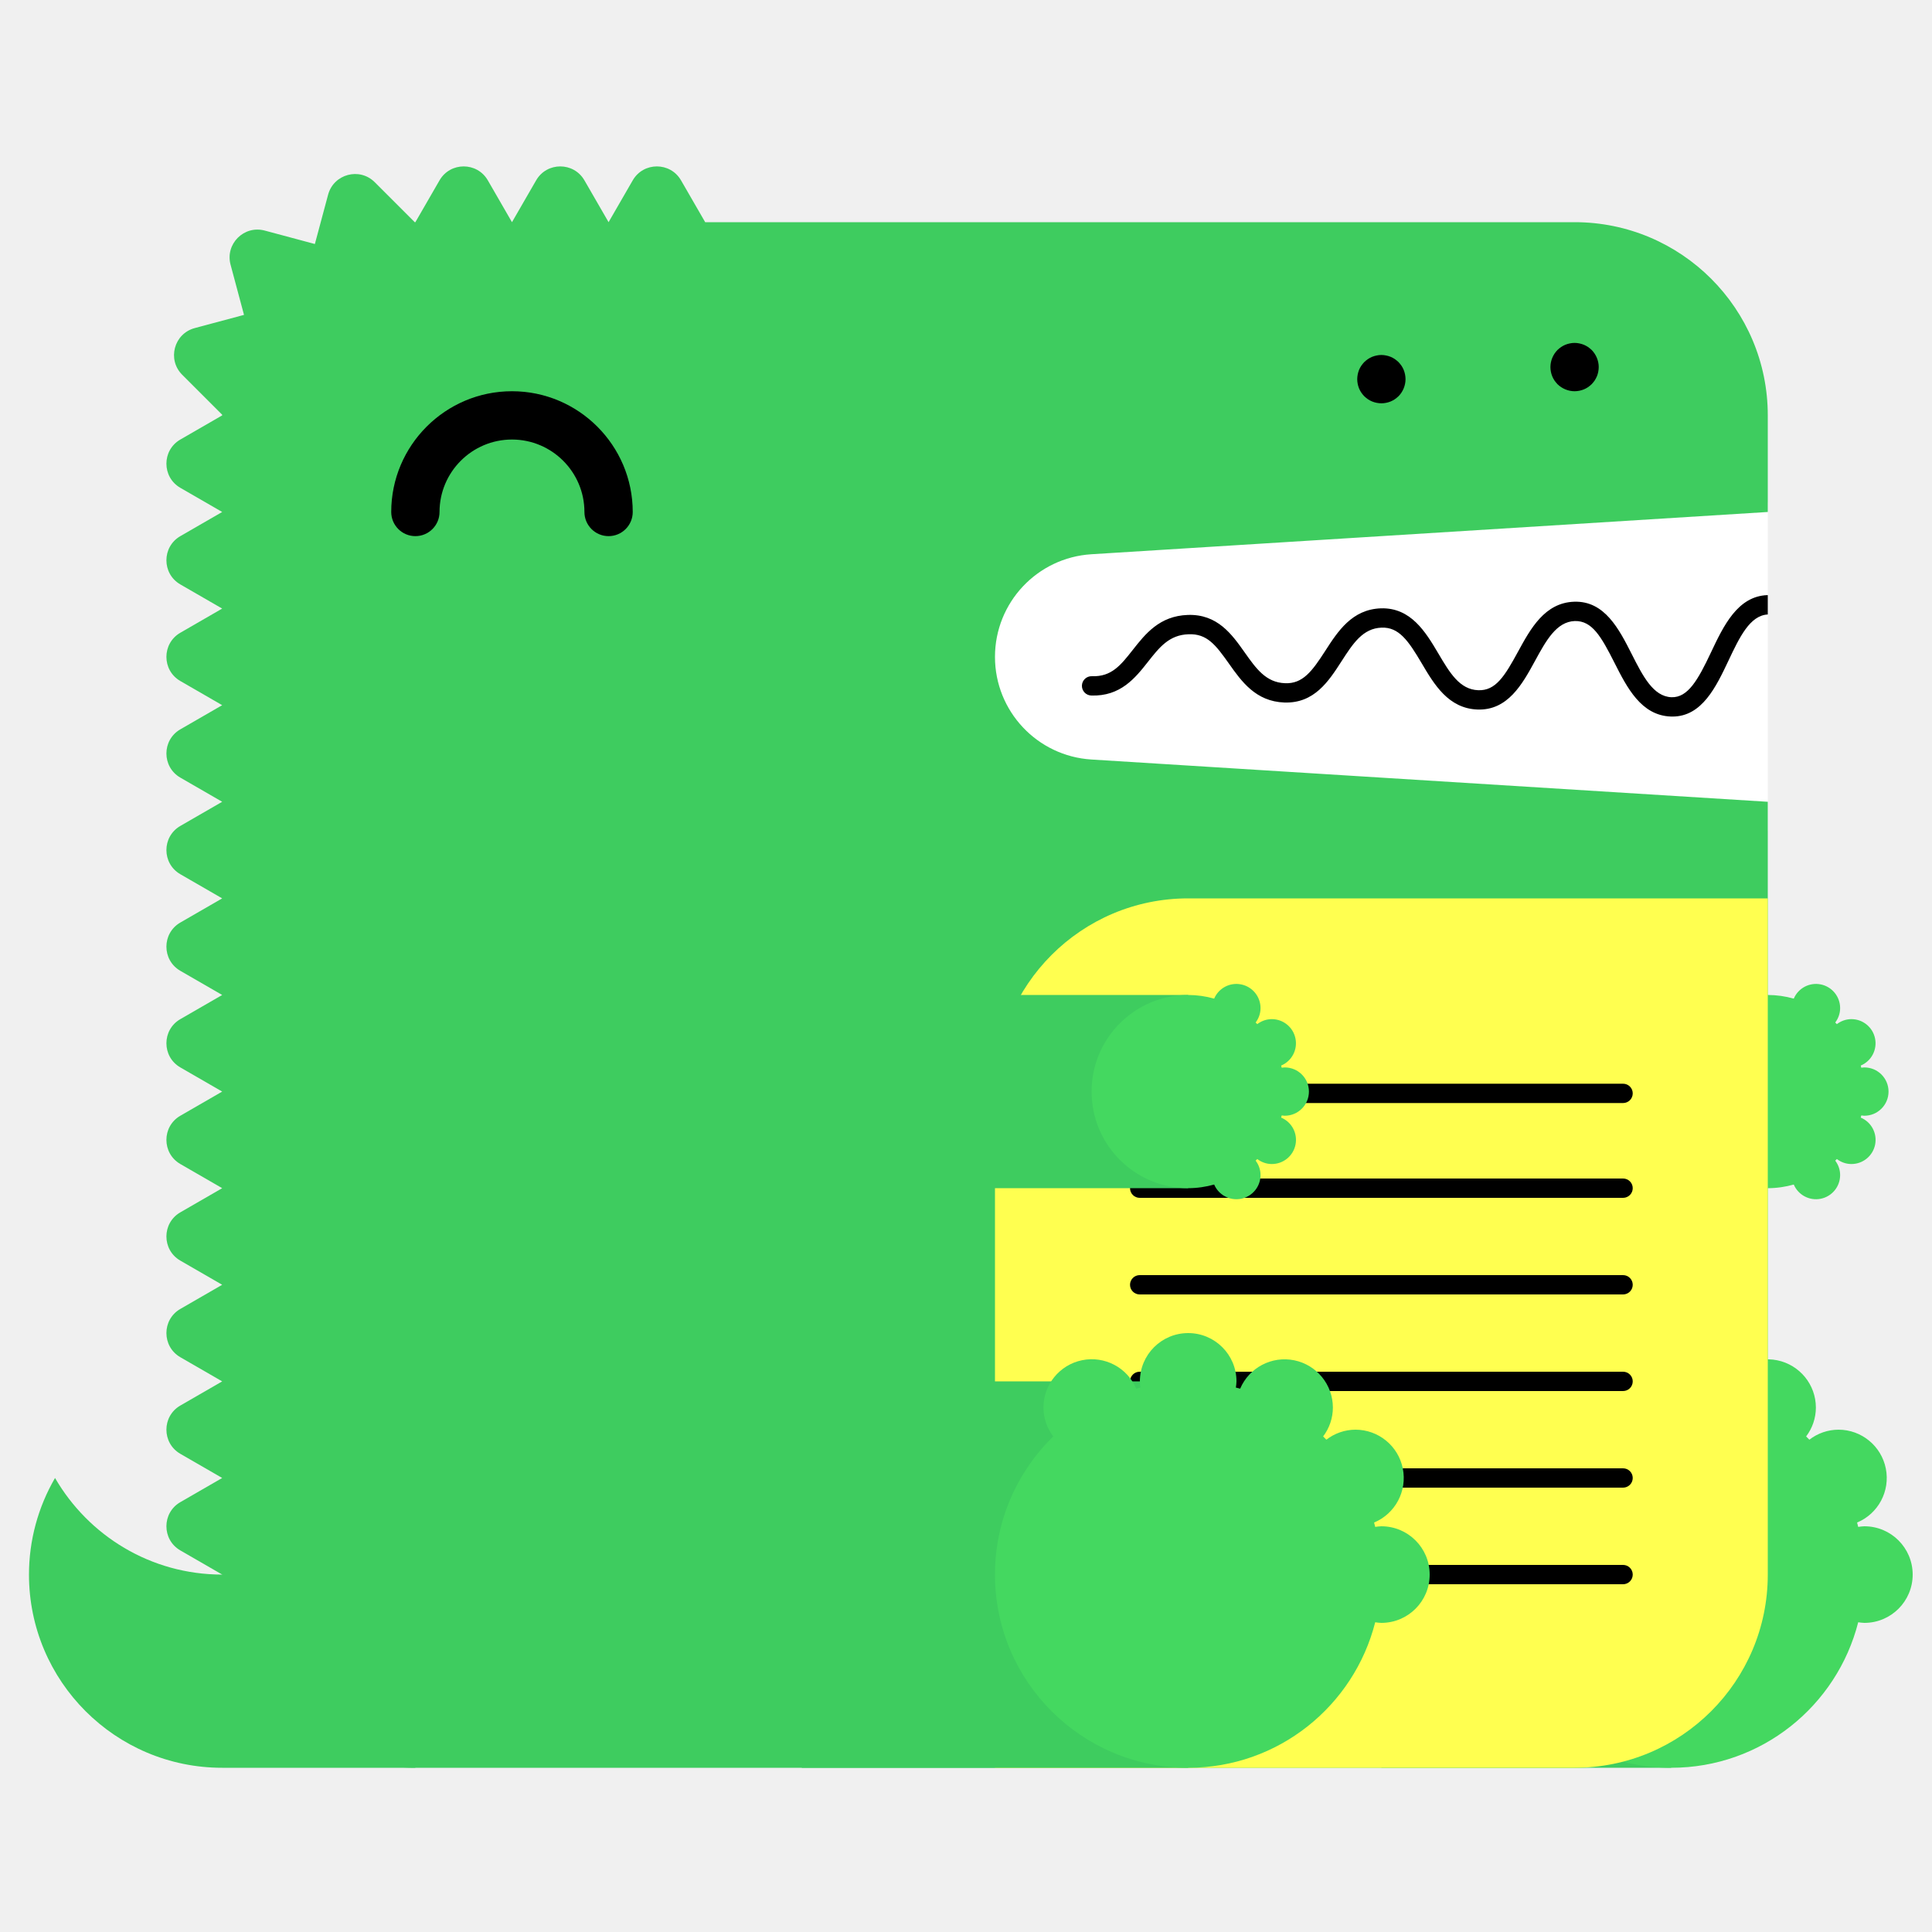
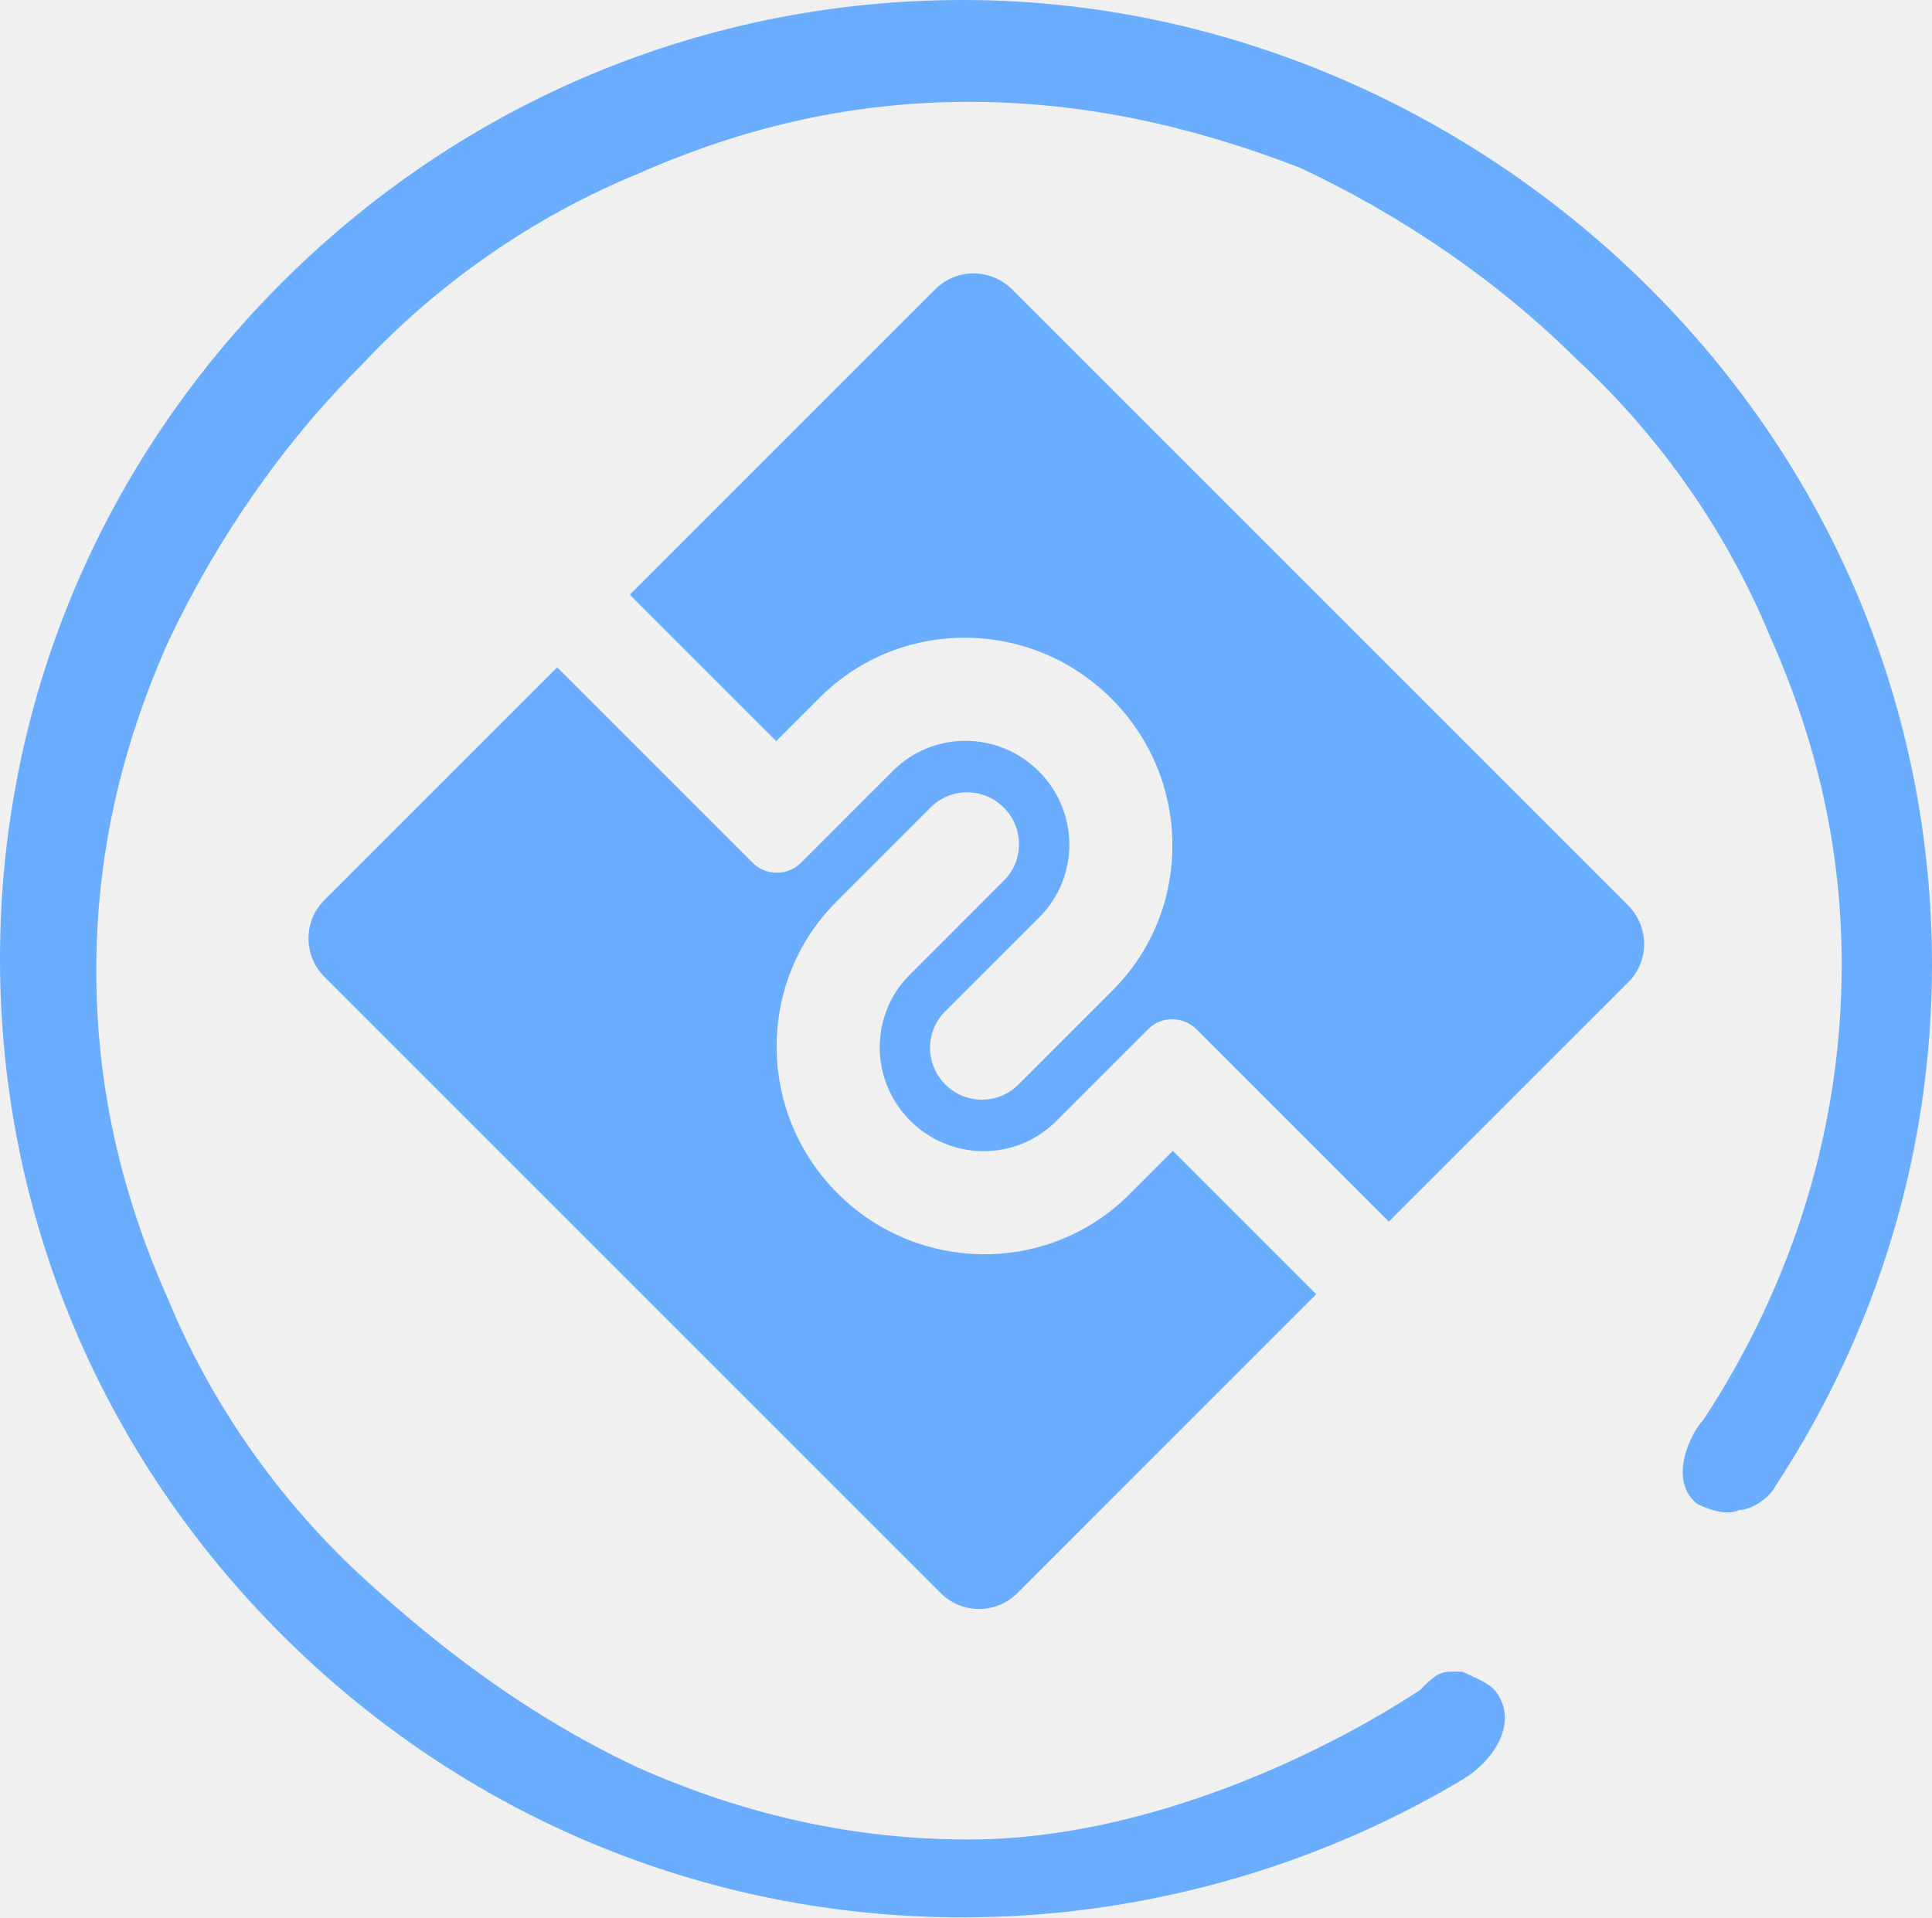
- <svg xmlns="http://www.w3.org/2000/svg" width="200" height="200" viewBox="0 0 200 200">
-   <g fill="none" fill-rule="evenodd">
-     <path fill="#FFF" d="M99 52h84v34H99z" />
-     <path d="M23 163c-7.398 0-13.843-4.027-17.303-10A19.886 19.886 0 0 0 3 163c0 11.046 8.954 20 20 20h20v-20H23z" fill="#3ECC5F" />
-     <path d="M112.98 57.376L183 53V43c0-11.046-8.954-20-20-20H73l-2.5-4.33c-1.112-1.925-3.889-1.925-5 0L63 23l-2.5-4.33c-1.111-1.925-3.889-1.925-5 0L53 23l-2.5-4.33c-1.111-1.925-3.889-1.925-5 0L43 23c-.022 0-.042.003-.065.003l-4.142-4.141c-1.57-1.571-4.252-.853-4.828 1.294l-1.369 5.104-5.192-1.392c-2.148-.575-4.111 1.389-3.535 3.536l1.39 5.193-5.102 1.367c-2.148.576-2.867 3.259-1.296 4.83l4.142 4.142c0 .021-.003.042-.003.064l-4.33 2.5c-1.925 1.111-1.925 3.889 0 5L23 53l-4.33 2.5c-1.925 1.111-1.925 3.889 0 5L23 63l-4.33 2.5c-1.925 1.111-1.925 3.889 0 5L23 73l-4.33 2.5c-1.925 1.111-1.925 3.889 0 5L23 83l-4.33 2.5c-1.925 1.111-1.925 3.889 0 5L23 93l-4.33 2.5c-1.925 1.111-1.925 3.889 0 5L23 103l-4.33 2.5c-1.925 1.111-1.925 3.889 0 5L23 113l-4.33 2.5c-1.925 1.111-1.925 3.889 0 5L23 123l-4.33 2.5c-1.925 1.111-1.925 3.889 0 5L23 133l-4.33 2.5c-1.925 1.111-1.925 3.889 0 5L23 143l-4.33 2.5c-1.925 1.111-1.925 3.889 0 5L23 153l-4.33 2.5c-1.925 1.111-1.925 3.889 0 5L23 163c0 11.046 8.954 20 20 20h120c11.046 0 20-8.954 20-20V83l-70.02-4.376A10.645 10.645 0 0 1 103 68c0-5.621 4.37-10.273 9.98-10.624" fill="#3ECC5F" />
-     <path fill="#3ECC5F" d="M143 183h30v-40h-30z" />
-     <path d="M193 158c-.219 0-.428.037-.639.064-.038-.15-.074-.301-.116-.451A5 5 0 0 0 190.32 148a4.96 4.96 0 0 0-3.016 1.036 26.531 26.531 0 0 0-.335-.336 4.955 4.955 0 0 0 1.011-2.987 5 5 0 0 0-9.599-1.959c-.148-.042-.297-.077-.445-.115.027-.211.064-.42.064-.639a5 5 0 0 0-5-5 5 5 0 0 0-5 5c0 .219.037.428.064.639-.148.038-.297.073-.445.115a4.998 4.998 0 0 0-9.599 1.959c0 1.125.384 2.151 1.011 2.987-3.717 3.632-6.031 8.693-6.031 14.3 0 11.046 8.954 20 20 20 9.339 0 17.16-6.41 19.361-15.064.211.027.42.064.639.064a5 5 0 0 0 5-5 5 5 0 0 0-5-5" fill="#44D860" />
-     <path fill="#3ECC5F" d="M153 123h30v-20h-30z" />
-     <path d="M193 115.5a2.5 2.5 0 1 0 0-5c-.109 0-.214.019-.319.032-.02-.075-.037-.15-.058-.225a2.501 2.501 0 0 0-.963-4.807c-.569 0-1.088.197-1.508.518a6.653 6.653 0 0 0-.168-.168c.314-.417.506-.931.506-1.494a2.5 2.5 0 0 0-4.8-.979A9.987 9.987 0 0 0 183 103c-5.522 0-10 4.478-10 10s4.478 10 10 10c.934 0 1.833-.138 2.69-.377a2.5 2.5 0 0 0 4.8-.979c0-.563-.192-1.077-.506-1.494.057-.055.113-.111.168-.168.42.321.939.518 1.508.518a2.5 2.5 0 0 0 .963-4.807c.021-.074.038-.15.058-.225.105.013.21.032.319.032" fill="#44D860" />
-     <path d="M63 55.5a2.5 2.5 0 0 1-2.5-2.5c0-4.136-3.364-7.5-7.5-7.5s-7.5 3.364-7.5 7.5a2.5 2.5 0 1 1-5 0c0-6.893 5.607-12.5 12.5-12.5S65.5 46.107 65.5 53a2.5 2.5 0 0 1-2.5 2.5" fill="#000" />
-     <path d="M103 183h60c11.046 0 20-8.954 20-20V93h-60c-11.046 0-20 8.954-20 20v70z" fill="#FFFF50" />
-     <path d="M168.02 124h-50.04a1 1 0 1 1 0-2h50.04a1 1 0 1 1 0 2m0 20h-50.04a1 1 0 1 1 0-2h50.04a1 1 0 1 1 0 2m0 20h-50.04a1 1 0 1 1 0-2h50.04a1 1 0 1 1 0 2m0-49.814h-50.04a1 1 0 1 1 0-2h50.04a1 1 0 1 1 0 2m0 19.814h-50.04a1 1 0 1 1 0-2h50.04a1 1 0 1 1 0 2m0 20h-50.04a1 1 0 1 1 0-2h50.04a1 1 0 1 1 0 2M183 61.611c-.012 0-.022-.006-.034-.005-3.09.105-4.552 3.196-5.842 5.923-1.346 2.85-2.387 4.703-4.093 4.647-1.889-.068-2.969-2.202-4.113-4.46-1.314-2.594-2.814-5.536-5.963-5.426-3.046.104-4.513 2.794-5.807 5.167-1.377 2.528-2.314 4.065-4.121 3.994-1.927-.07-2.951-1.805-4.136-3.813-1.321-2.236-2.848-4.75-5.936-4.664-2.994.103-4.465 2.385-5.763 4.4-1.373 2.13-2.335 3.428-4.165 3.351-1.973-.07-2.992-1.51-4.171-3.177-1.324-1.873-2.816-3.993-5.895-3.89-2.928.1-4.399 1.97-5.696 3.618-1.232 1.564-2.194 2.802-4.229 2.724a1 1 0 0 0-.072 2c3.017.101 4.545-1.8 5.872-3.487 1.177-1.496 2.193-2.787 4.193-2.855 1.926-.082 2.829 1.115 4.195 3.045 1.297 1.834 2.769 3.914 5.731 4.021 3.103.104 4.596-2.215 5.918-4.267 1.182-1.834 2.202-3.417 4.15-3.484 1.793-.067 2.769 1.35 4.145 3.681 1.297 2.197 2.766 4.686 5.787 4.796 3.125.108 4.634-2.62 5.949-5.035 1.139-2.088 2.214-4.06 4.119-4.126 1.793-.042 2.728 1.595 4.111 4.33 1.292 2.553 2.757 5.445 5.825 5.556l.169.003c3.064 0 4.518-3.075 5.805-5.794 1.139-2.41 2.217-4.68 4.067-4.773v-2z" fill="#000" />
-     <path fill="#3ECC5F" d="M83 183h40v-40H83z" />
-     <path d="M143 158c-.219 0-.428.037-.639.064-.038-.15-.074-.301-.116-.451A5 5 0 0 0 140.32 148a4.96 4.96 0 0 0-3.016 1.036 26.531 26.531 0 0 0-.335-.336 4.955 4.955 0 0 0 1.011-2.987 5 5 0 0 0-9.599-1.959c-.148-.042-.297-.077-.445-.115.027-.211.064-.42.064-.639a5 5 0 0 0-5-5 5 5 0 0 0-5 5c0 .219.037.428.064.639-.148.038-.297.073-.445.115a4.998 4.998 0 0 0-9.599 1.959c0 1.125.384 2.151 1.011 2.987-3.717 3.632-6.031 8.693-6.031 14.3 0 11.046 8.954 20 20 20 9.339 0 17.16-6.41 19.361-15.064.211.027.42.064.639.064a5 5 0 0 0 5-5 5 5 0 0 0-5-5" fill="#44D860" />
-     <path fill="#3ECC5F" d="M83 123h40v-20H83z" />
-     <path d="M133 115.5a2.5 2.5 0 1 0 0-5c-.109 0-.214.019-.319.032-.02-.075-.037-.15-.058-.225a2.501 2.501 0 0 0-.963-4.807c-.569 0-1.088.197-1.508.518a6.653 6.653 0 0 0-.168-.168c.314-.417.506-.931.506-1.494a2.5 2.5 0 0 0-4.8-.979A9.987 9.987 0 0 0 123 103c-5.522 0-10 4.478-10 10s4.478 10 10 10c.934 0 1.833-.138 2.69-.377a2.5 2.5 0 0 0 4.8-.979c0-.563-.192-1.077-.506-1.494.057-.055.113-.111.168-.168.42.321.939.518 1.508.518a2.5 2.5 0 0 0 .963-4.807c.021-.074.038-.15.058-.225.105.013.21.032.319.032" fill="#44D860" />
-     <path d="M143 41.75c-.16 0-.33-.02-.49-.05a2.52 2.52 0 0 1-.47-.14c-.15-.06-.29-.14-.431-.23-.13-.09-.259-.2-.38-.31-.109-.12-.219-.24-.309-.38s-.17-.28-.231-.43a2.619 2.619 0 0 1-.189-.96c0-.16.02-.33.05-.49.03-.16.08-.31.139-.47.061-.15.141-.29.231-.43.09-.13.2-.26.309-.38.121-.11.25-.22.38-.31.141-.09.281-.17.431-.23.149-.06.31-.11.47-.14.32-.07.65-.07.98 0 .159.03.32.08.47.14.149.06.29.14.43.23.13.09.259.2.38.31.11.12.22.25.31.38.09.14.17.28.23.43.06.16.11.31.14.47.029.16.05.33.05.49 0 .66-.271 1.31-.73 1.77-.121.11-.25.22-.38.31-.14.09-.281.17-.43.23a2.565 2.565 0 0 1-.96.19m20-1.25c-.66 0-1.3-.27-1.771-.73a3.802 3.802 0 0 1-.309-.38c-.09-.14-.17-.28-.231-.43a2.619 2.619 0 0 1-.189-.96c0-.66.27-1.3.729-1.77.121-.11.25-.22.38-.31.141-.09.281-.17.431-.23.149-.06.31-.11.47-.14.32-.07.66-.07.98 0 .159.03.32.08.47.14.149.06.29.14.43.23.13.09.259.2.38.31.459.47.73 1.11.73 1.77 0 .16-.021.33-.05.49-.03.16-.08.32-.14.47-.07.15-.14.29-.23.43-.09.13-.2.26-.31.38-.121.11-.25.22-.38.31-.14.09-.281.17-.43.23a2.565 2.565 0 0 1-.96.19" fill="#000" />
+ <svg xmlns="http://www.w3.org/2000/svg" width="399px" height="396px" viewBox="0 0 399 396" version="1.1">
+   <defs>
+     <filter id="filter-1">
+       <feColorMatrix in="SourceGraphic" type="matrix" values="0 0 0 0 0.145 0 0 0 0 0.42 0 0 0 0 1 0 0 0 1 0" />
+     </filter>
+   </defs>
+   <g id="页面-1" stroke="none" stroke-width="1" fill="none" fill-rule="evenodd">
+     <g id="编组-5" filter="url(#filter-1)">
+       <g>
+         <g id="编组备份" transform="translate(199.5, 198) scale(-1, 1) translate(-199.5, -198) " fill="#92B9FF" fill-rule="nonzero">
+           <path d="M99.439,345.262 L96.953,345.262 C94.467,346.5 90.738,347.738 89.495,350.212 C85.766,356.4 90.738,363.825 96.953,367.538 C128.028,386.1 164.075,396 200.121,396 C253.57,396 303.29,374.962 340.579,337.837 C377.869,300.712 399,251.213 399,198 C399,144.787 377.869,95.287 340.579,58.163 C303.29,21.038 253.57,0 200.121,0 C146.673,0 95.71,22.275 58.421,59.4 C21.131,96.525 0,146.025 0,199.238 C0,237.6 11.187,274.725 32.318,306.9 C33.561,309.375 37.29,311.85 39.776,311.85 C42.262,313.087 45.991,311.85 48.477,310.613 C54.692,305.663 49.72,295.762 47.234,293.288 C28.589,264.825 18.645,232.65 18.645,199.238 C18.645,175.725 23.617,153.45 33.561,131.175 C42.262,110.138 55.935,90.338 73.336,74.25 C89.495,58.163 109.383,44.55 130.514,34.65 C152.888,25.988 175.262,21.038 198.879,21.038 C222.495,21.038 244.869,25.988 267.243,35.888 C288.374,44.55 308.262,58.163 324.421,75.488 C340.579,91.575 354.252,111.375 364.196,132.412 C374.14,154.688 379.112,176.963 379.112,200.475 C379.112,223.988 374.14,246.262 364.196,268.538 C355.495,289.575 341.822,309.375 324.421,325.462 C307.019,341.55 288.374,355.163 267.243,365.062 C244.869,374.962 222.495,379.913 198.879,379.913 C161.589,379.913 124.299,361.35 105.654,348.975 C103.168,346.5 101.925,345.262 99.439,345.262 L99.439,345.262 Z" id="路径" />
+         </g>
+         <g id="midway-faas备份-2" transform="translate(201.6314, 194.386) rotate(-315) translate(-201.6314, -194.386) translate(100.435, 93.97799)" fill="#92B9FF" fill-rule="nonzero">
+           <path d="M191.151,2.84217094e-12 C197.36,2.84217094e-12 202.393,4.989 202.393,11.155 L202.392,81.12 L146.272,81.12 C142.394,81.12 139.262,84.155 139.136,87.946 L139.132,88.184 L139.132,115.061 C139.132,126.777 129.56,136.274 117.753,136.274 C105.945,136.274 96.373,126.777 96.373,115.061 L96.373,115.061 L96.373,87.496 C96.373,81.624 91.587,76.878 85.683,76.878 C79.792,76.878 74.994,81.632 74.994,87.496 L74.994,87.496 L74.994,115.756 C74.994,115.99 75.001,116.223 75.016,116.453 C75.756,139.24 94.607,157.487 117.753,157.487 C140.891,157.487 159.737,139.252 160.488,116.475 L160.488,116.475 L160.512,116.475 L160.512,102.333 L202.392,102.333 L202.393,189.661 C202.393,195.822 197.365,200.816 191.151,200.816 L11.242,200.816 C5.033,200.816 -1.36260141e-12,195.827 -1.36260141e-12,189.661 L3.22750466e-12,121.621 L56.999,121.621 C60.958,121.621 64.139,118.458 64.139,114.557 L64.139,114.557 L64.139,87.68 C64.139,75.965 73.711,66.467 85.518,66.467 C97.326,66.467 106.898,75.965 106.898,87.68 L106.898,87.68 L106.898,115.245 C106.898,121.118 111.684,125.864 117.587,125.864 C123.479,125.864 128.277,121.11 128.277,115.245 L128.277,115.245 L128.277,86.985 C128.277,86.751 128.27,86.519 128.255,86.288 C127.514,63.501 108.664,45.254 85.518,45.254 C62.38,45.254 43.534,63.489 42.782,86.266 L42.782,86.266 L42.759,86.266 L42.759,100.408 L3.22750466e-12,100.408 L-1.36260141e-12,11.155 C-1.36260141e-12,4.994 5.028,2.84217094e-12 11.242,2.84217094e-12 L191.151,2.84217094e-12 Z" id="Combined-Shape" />
+         </g>
+       </g>
+     </g>
  </g>
</svg>
